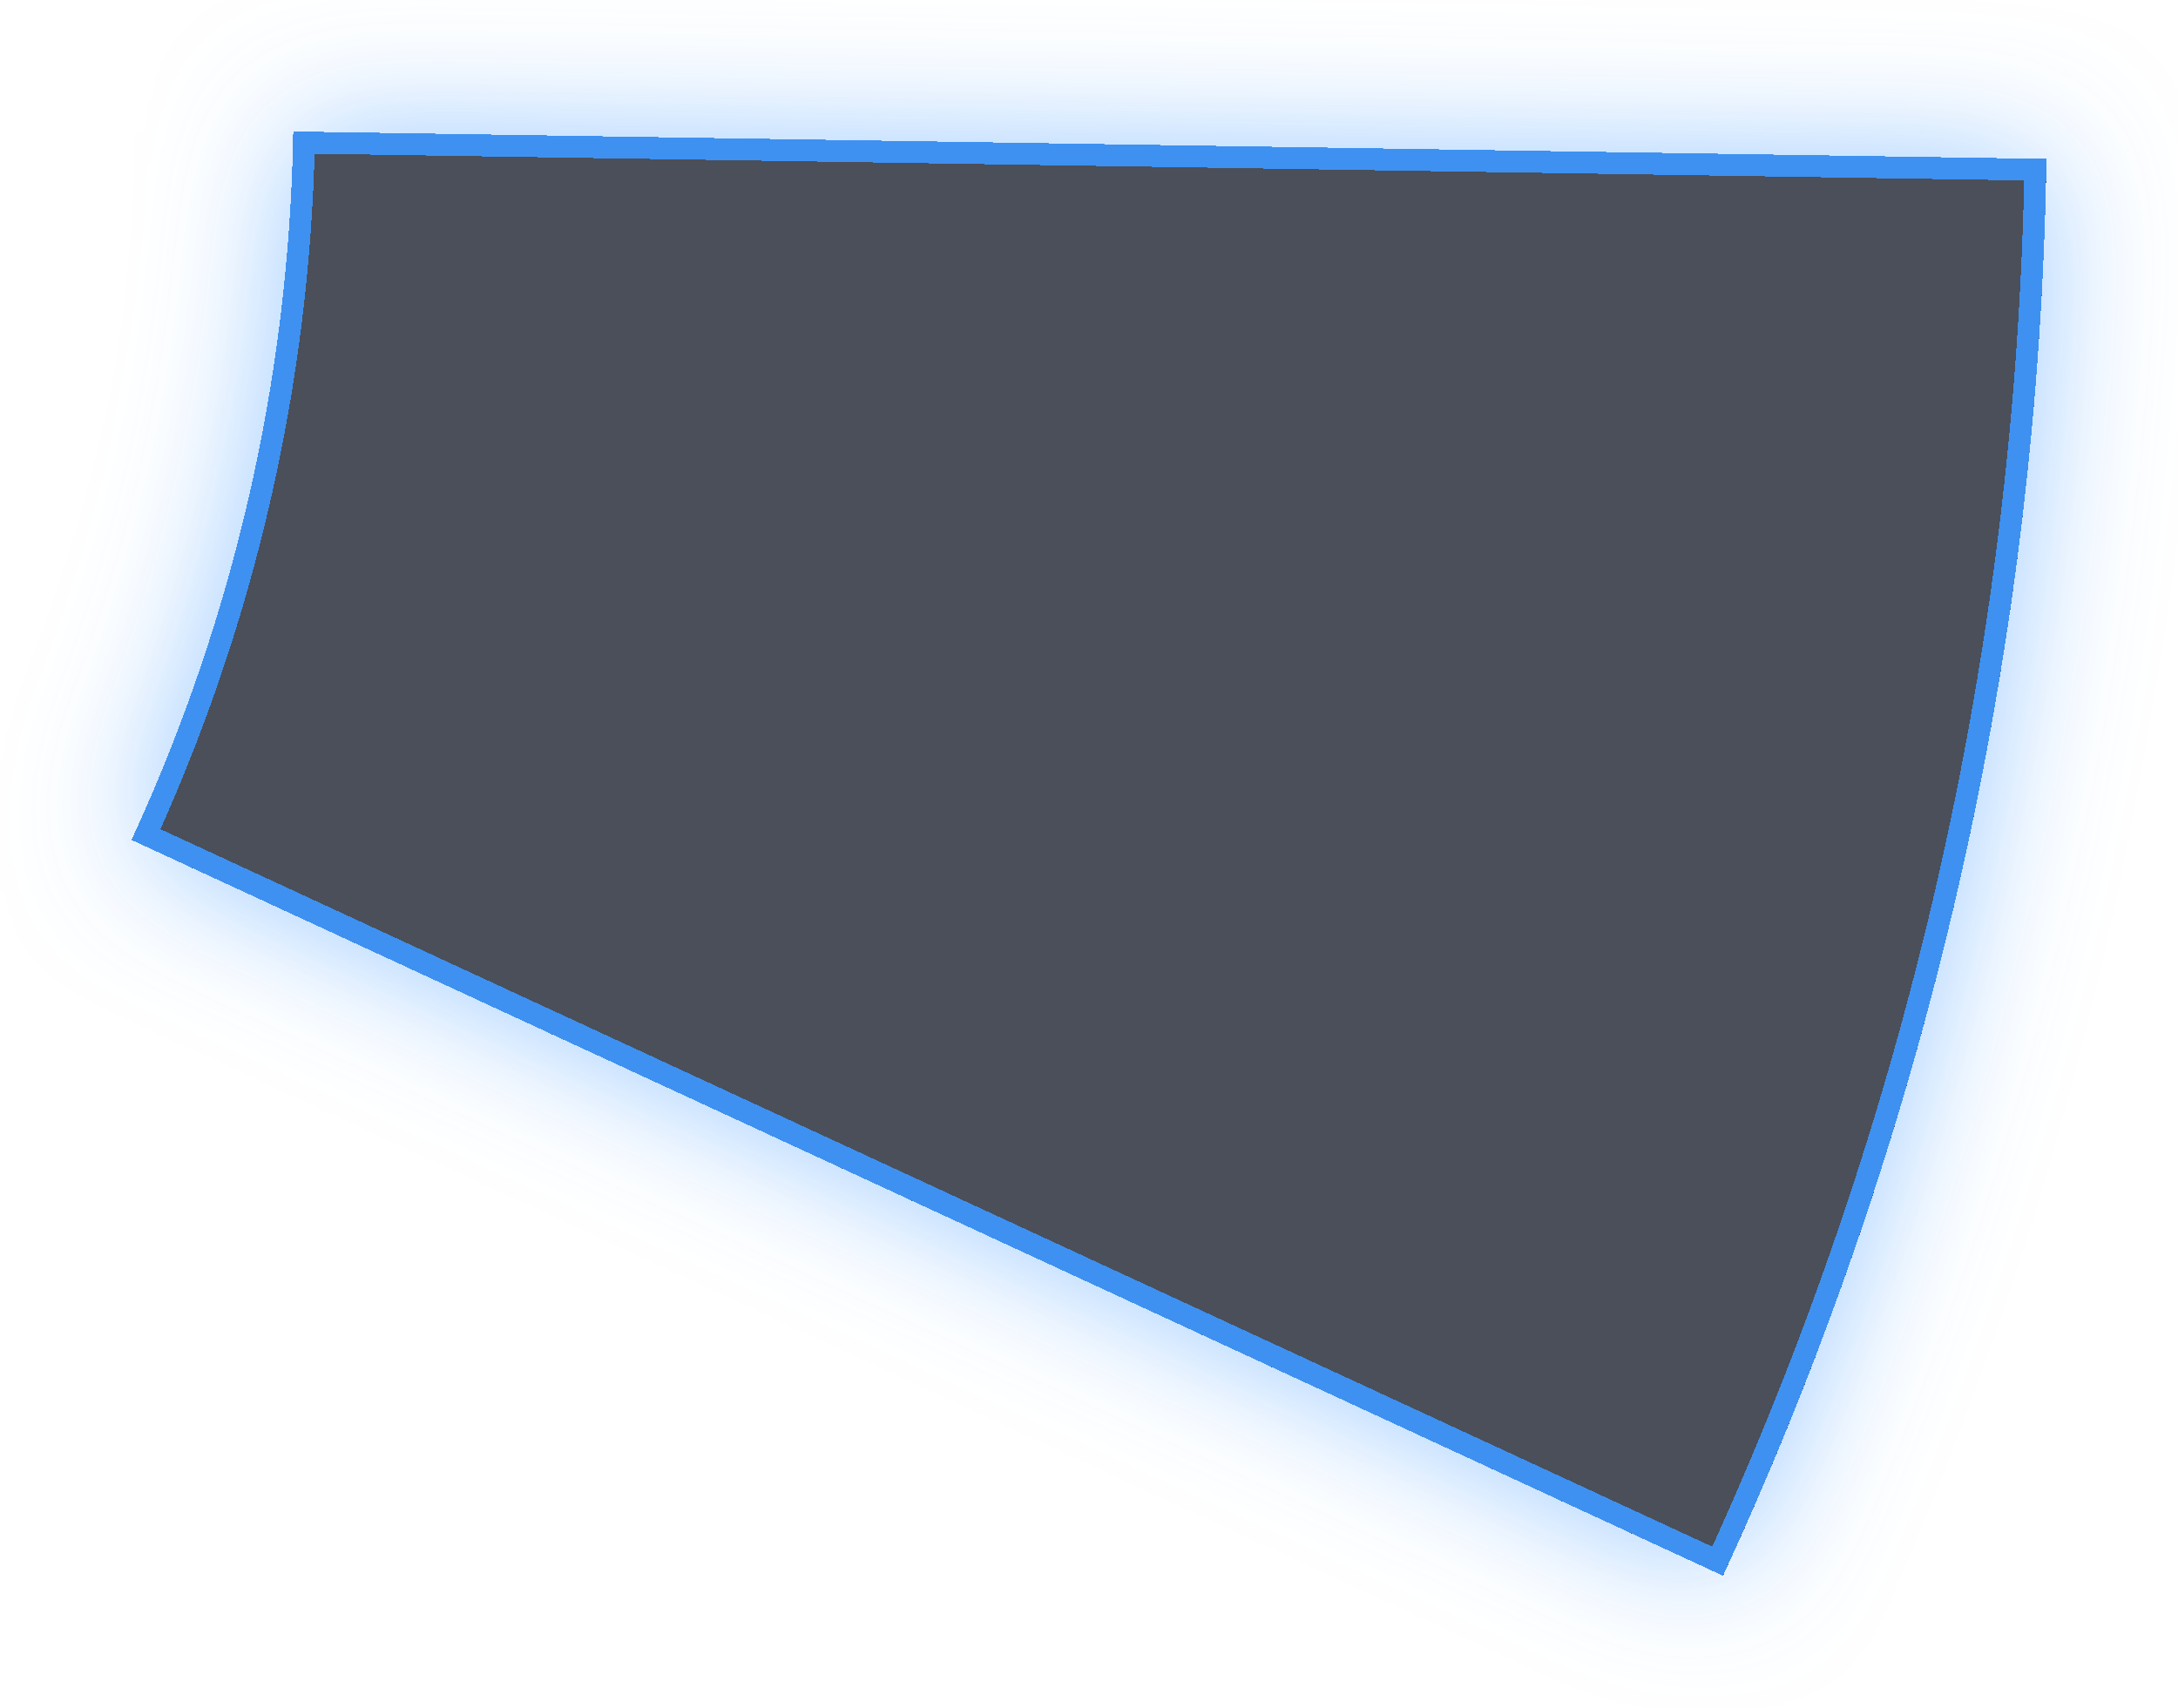
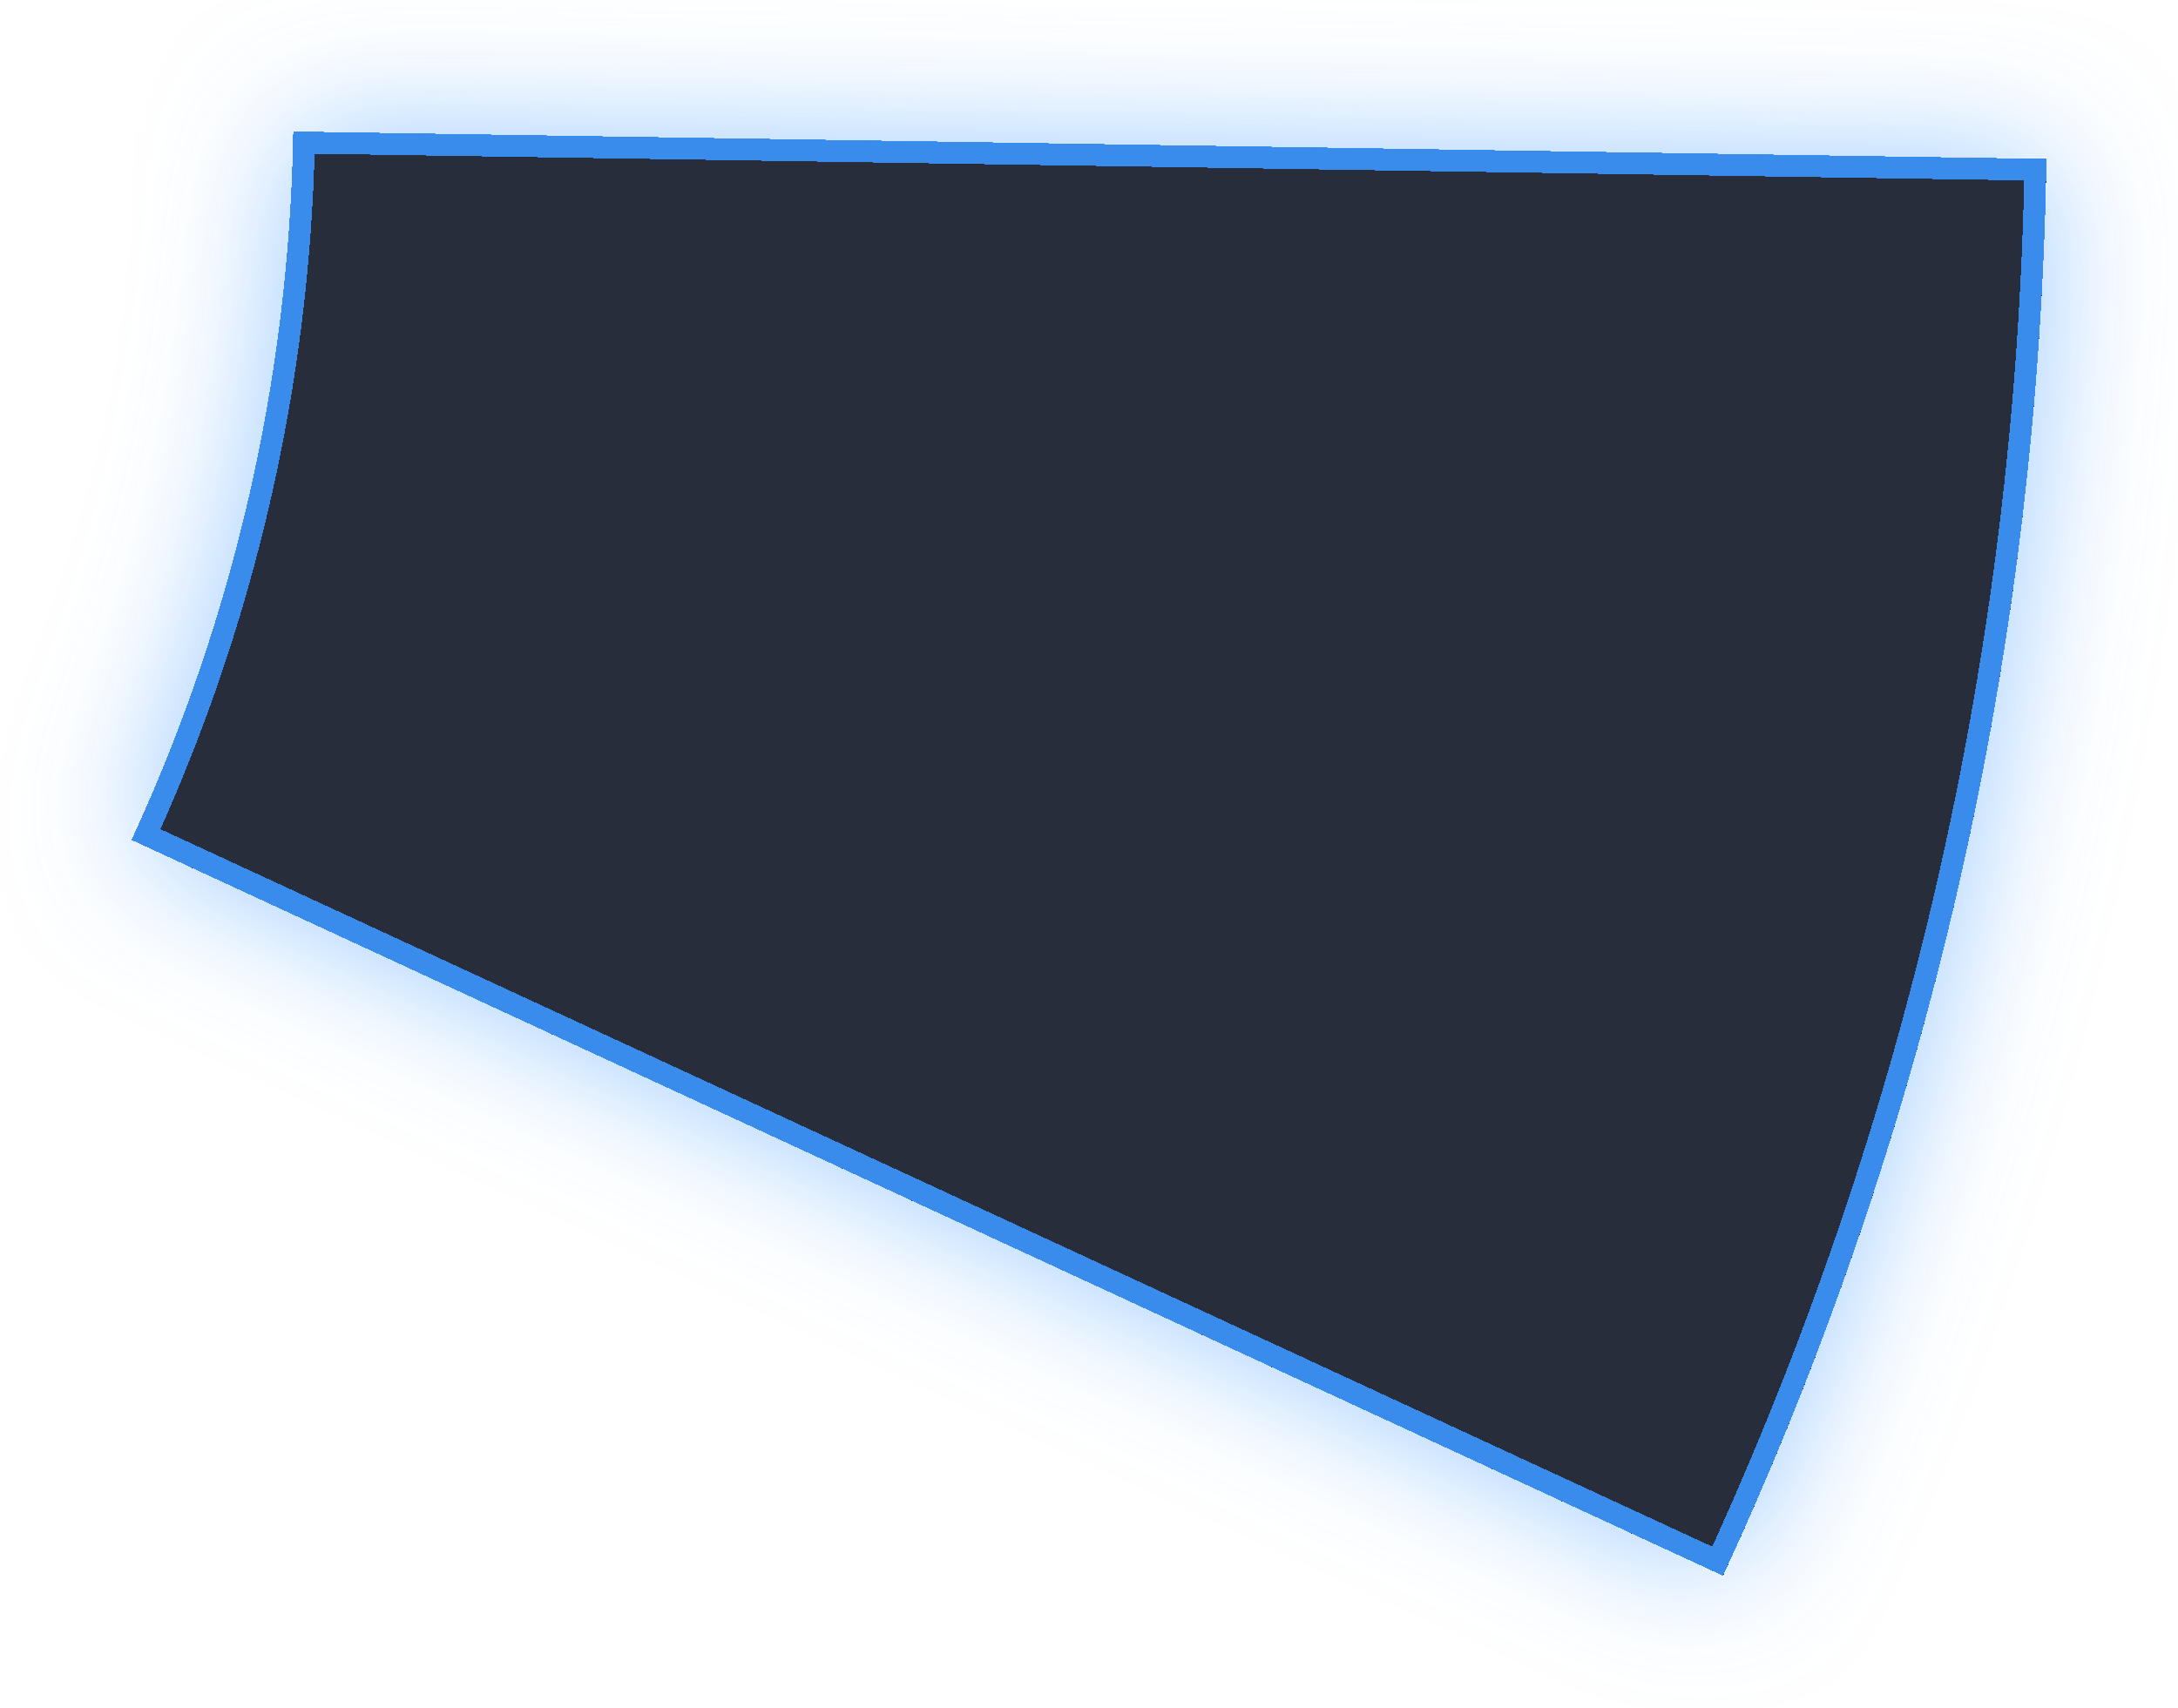
<svg xmlns="http://www.w3.org/2000/svg" preserveAspectRatio="none" overflow="visible" style="display: block;" width="198.739" height="155.821" viewBox="0 0 198.739 155.821" fill="none">
  <g id="Segment 5" opacity="0.9">
    <g id="Ellipse" filter="url(#filter0_d_0_27)">
-       <path d="M186.739 14.5C186.04 59.195 175.985 103.249 157.222 143.821L12 76.66C21.382 56.374 26.409 34.348 26.758 12L186.739 14.5Z" fill="#0B1220" fill-opacity="0.82" shape-rendering="crispEdges" />
+       <path d="M186.739 14.5C186.04 59.195 175.985 103.249 157.222 143.821L12 76.66C21.382 56.374 26.409 34.348 26.758 12L186.739 14.5Z" fill="#0B1220" fill-opacity="0.98" shape-rendering="crispEdges" />
      <path d="M185.72 15.483C184.897 59.363 175.027 102.6 156.73 142.491L13.321 76.169C22.355 56.311 27.259 34.826 27.735 13.015L185.72 15.483Z" stroke="#268CFF" stroke-opacity="0.9" stroke-width="2" shape-rendering="crispEdges" />
    </g>
  </g>
  <defs>
    <filter id="filter0_d_0_27" x="0" y="0" width="198.739" height="155.821" filterUnits="userSpaceOnUse" color-interpolation-filters="sRGB">
      <feFlood flood-opacity="0" result="BackgroundImageFix" />
      <feColorMatrix in="SourceAlpha" type="matrix" values="0 0 0 0 0 0 0 0 0 0 0 0 0 0 0 0 0 0 127 0" result="hardAlpha" />
      <feOffset />
      <feGaussianBlur stdDeviation="6" />
      <feComposite in2="hardAlpha" operator="out" />
      <feColorMatrix type="matrix" values="0 0 0 0 0.149 0 0 0 0 0.549 0 0 0 0 1 0 0 0 0.5 0" />
      <feBlend mode="normal" in2="BackgroundImageFix" result="effect1_dropShadow_0_27" />
      <feBlend mode="normal" in="SourceGraphic" in2="effect1_dropShadow_0_27" result="shape" />
    </filter>
  </defs>
</svg>
